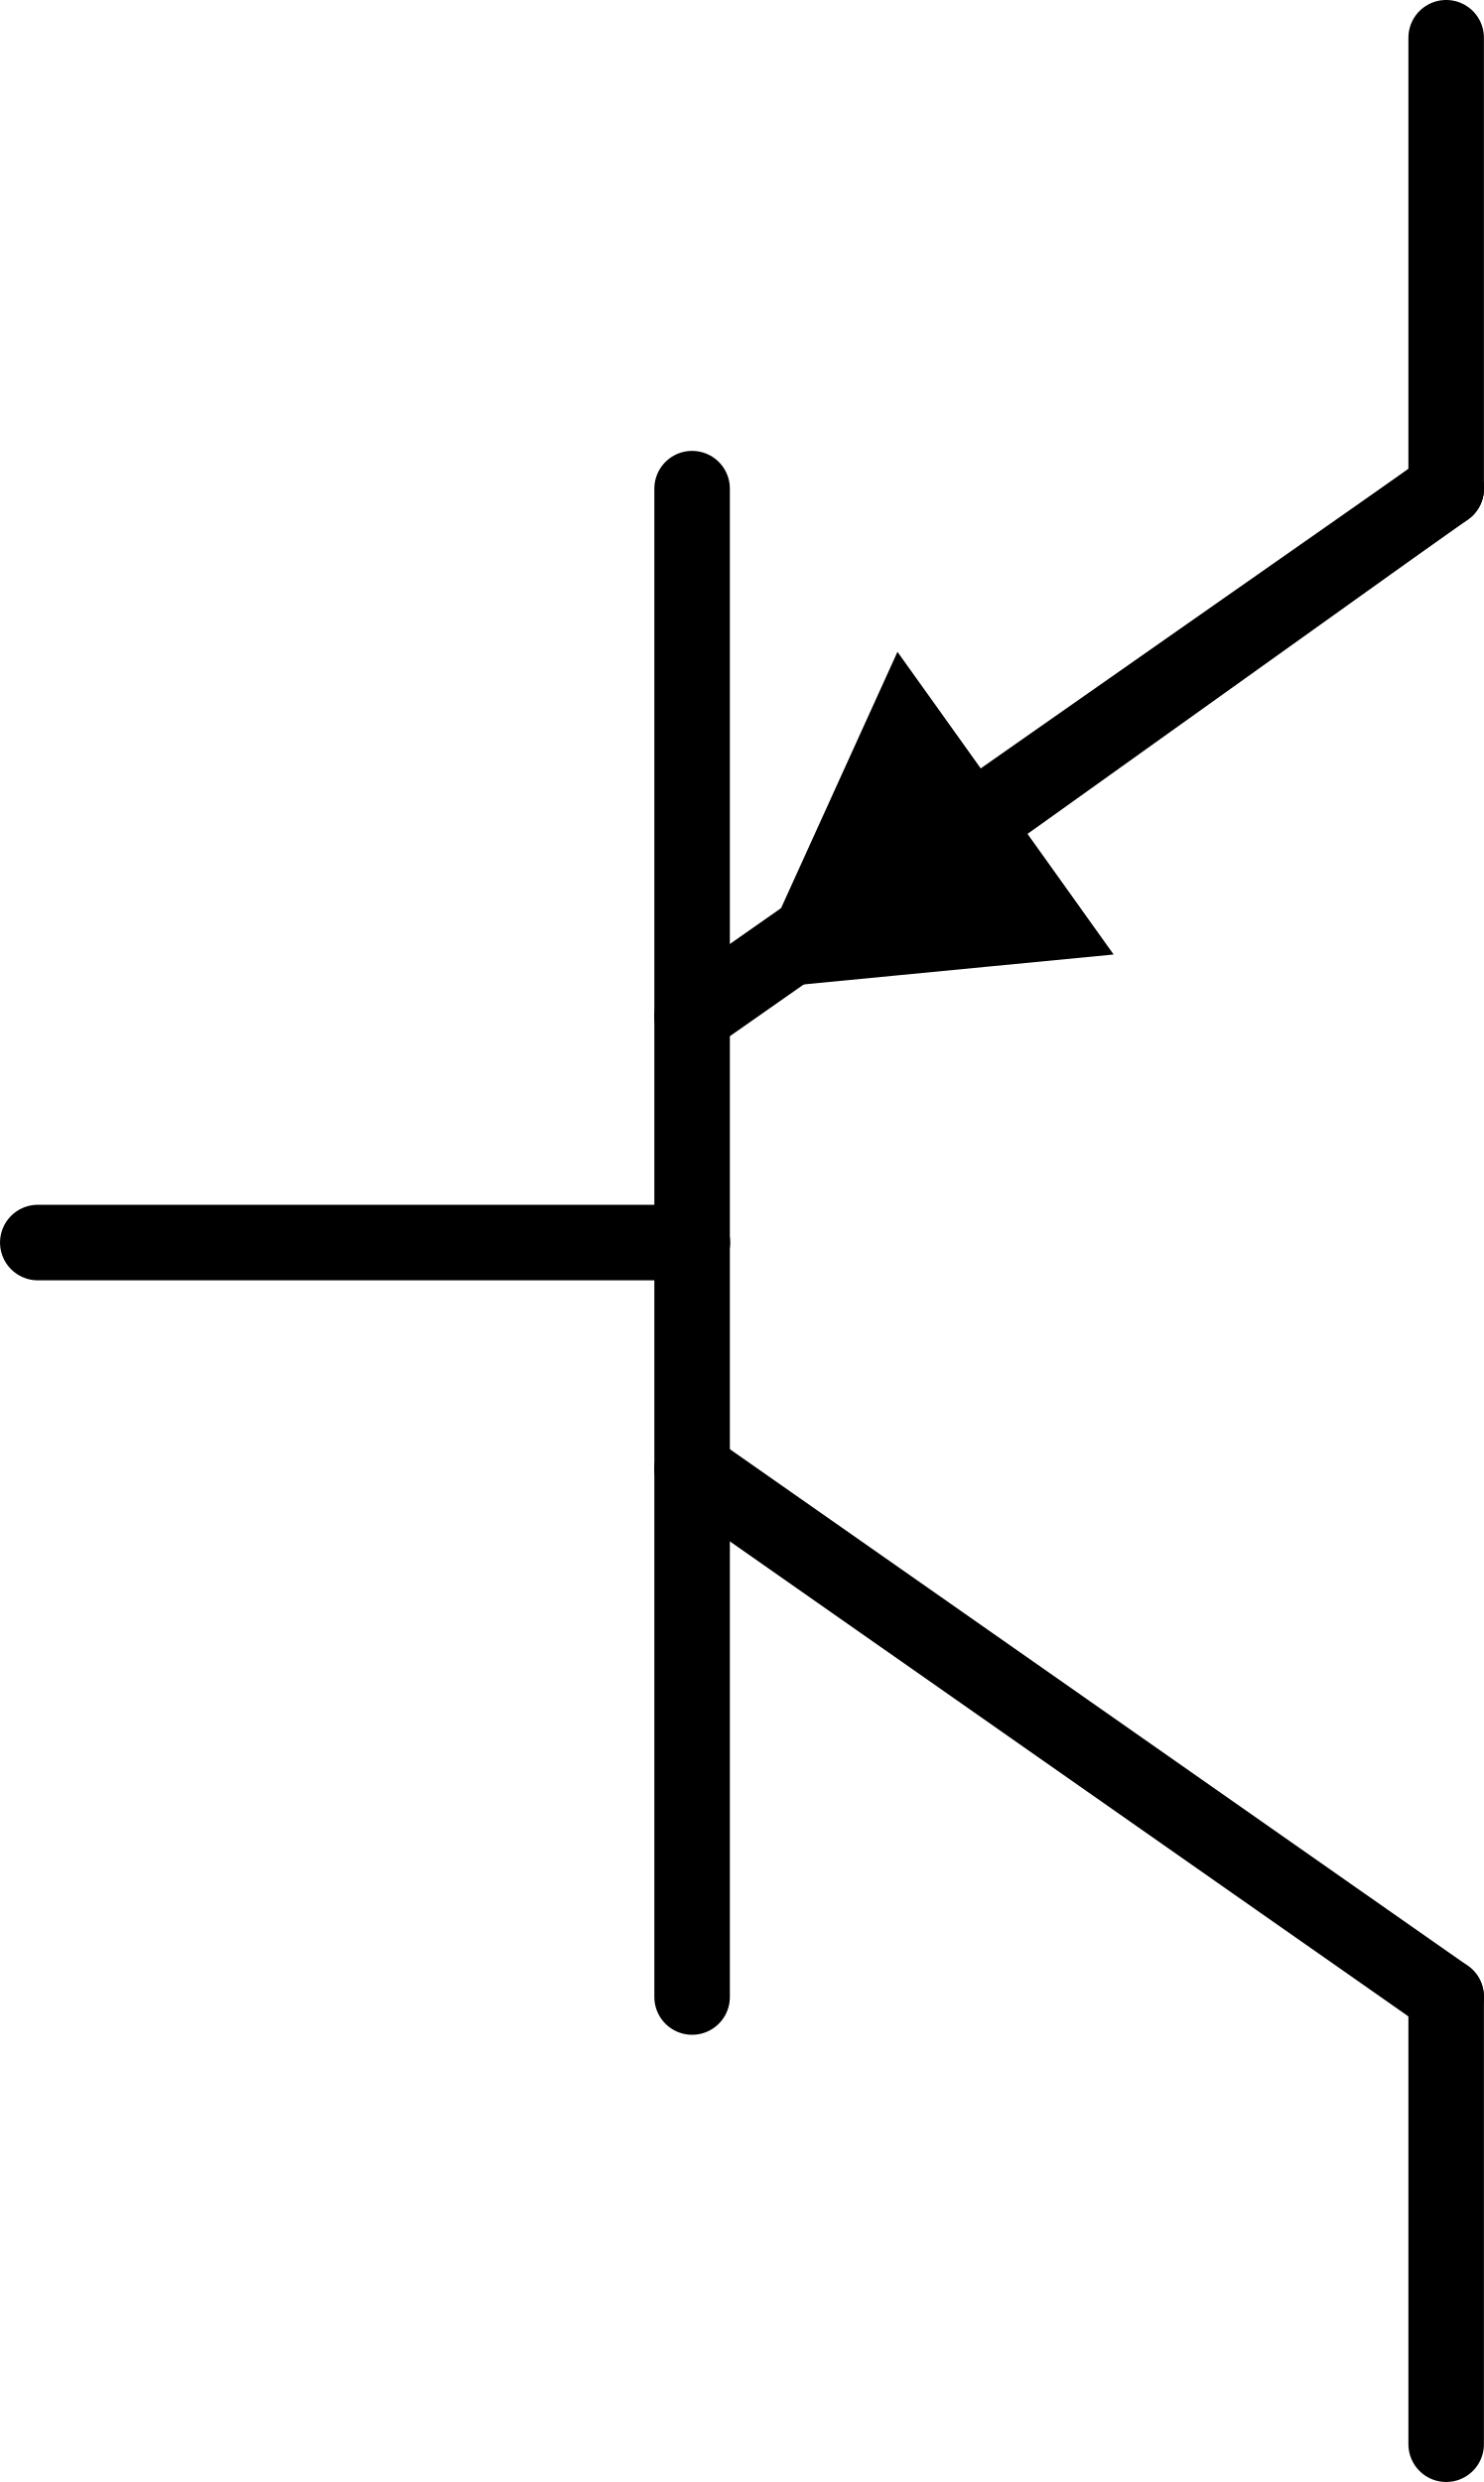
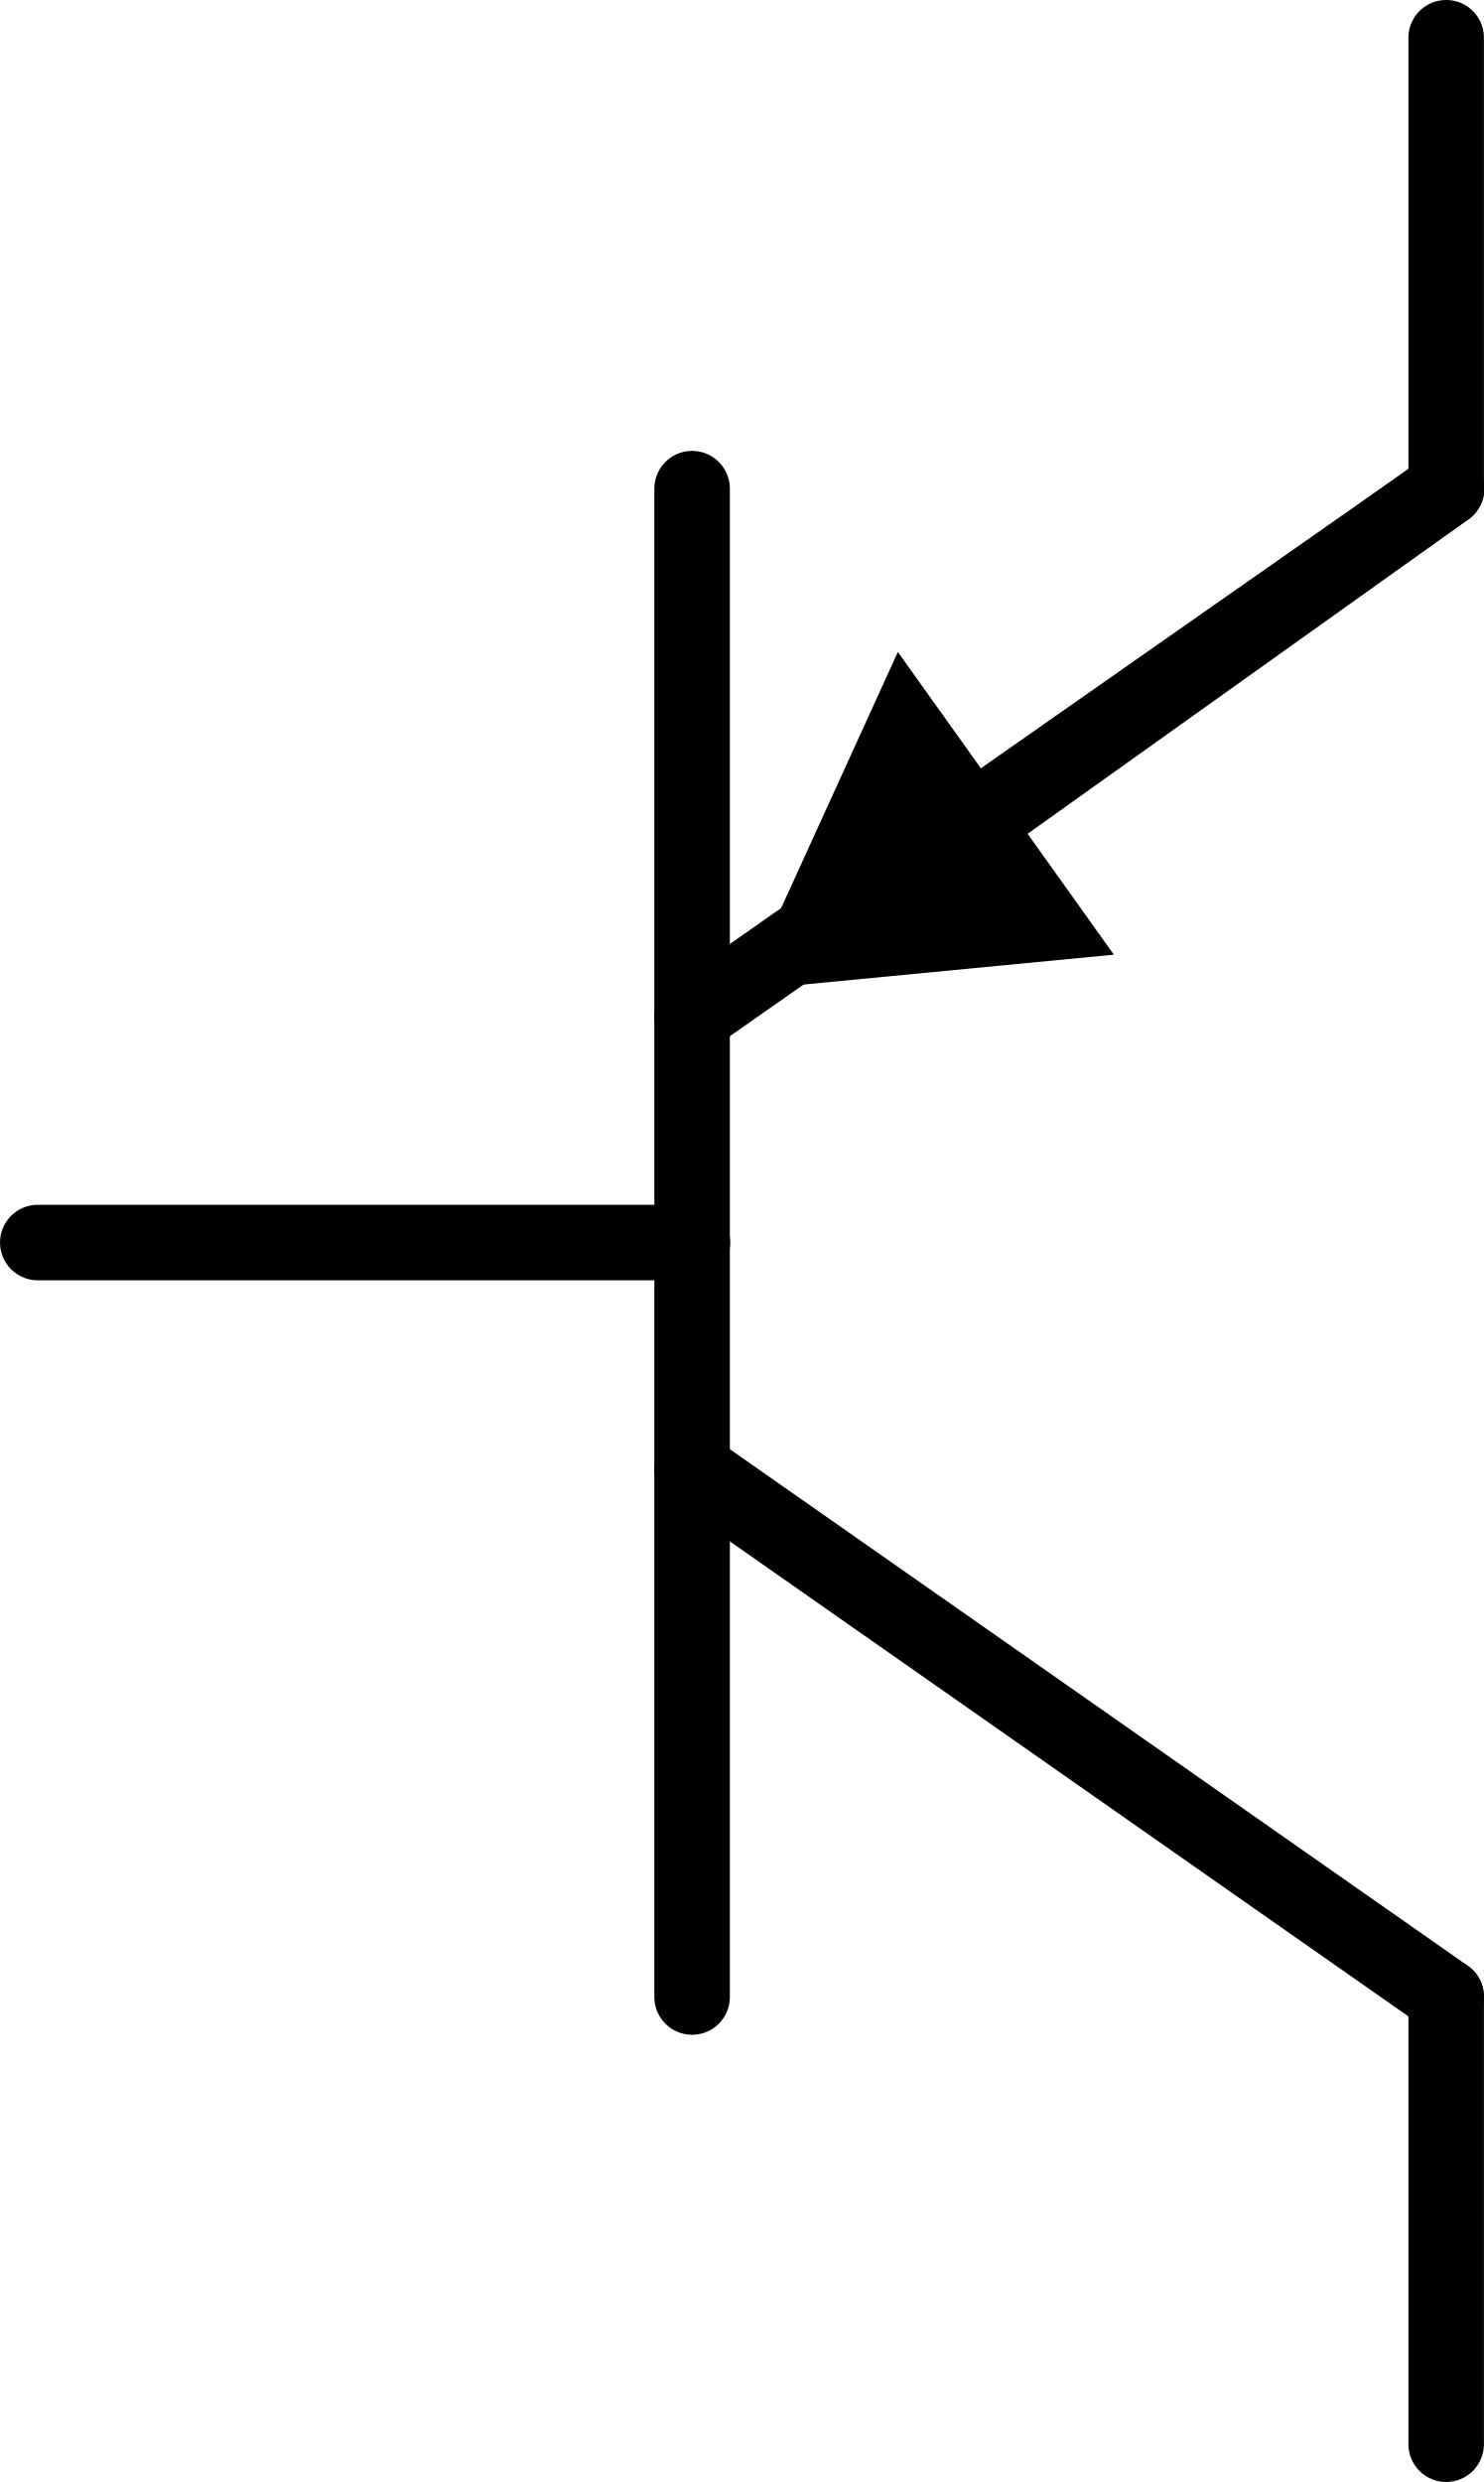
<svg xmlns="http://www.w3.org/2000/svg" width="5.207mm" height="8.708mm" viewBox="0 0 5.207 8.708" version="1.1" id="svg1">
-   <defs id="defs1">
-     <marker style="overflow:visible" id="TriangleInM-4-7-3-1" refX="0" refY="0" orient="auto">
-       <path transform="scale(-0.4)" style="fill:context-stroke;fill-rule:evenodd;stroke:context-stroke;stroke-width:1pt" d="M 5.77,0 -2.88,5 V -5 Z" id="path5871-95-5-0-8" />
-     </marker>
-   </defs>
+   <defs id="defs1" />
  <g id="layer1" transform="translate(-157.6917,-103.9813)">
    <path style="fill:none;stroke:#000000;stroke-width:0.265px;stroke-linecap:round;stroke-linejoin:round;stroke-opacity:1" d="M 29.104,79.783 V 81.365" id="path61" transform="translate(133.6623,24.33073)" />
    <path style="fill:none;stroke:#000000;stroke-width:0.265px;stroke-linecap:round;stroke-linejoin:round;stroke-opacity:1" d="M 29.104,88.226 V 86.656" id="path62" transform="translate(133.6623,24.33073)" />
    <path style="fill:none;stroke:#000000;stroke-width:0.265px;stroke-linecap:round;stroke-linejoin:round;stroke-opacity:1" d="m 26.458,81.365 v 5.292" id="path63" transform="translate(133.6623,24.33073)" />
    <path style="fill:none;stroke:#000000;stroke-width:0.265px;stroke-linecap:round;stroke-linejoin:round;stroke-opacity:1" d="m 26.458,83.217 2.646,-1.852" id="path64" transform="translate(133.6623,24.33073)" />
    <path style="fill:none;stroke:#000000;stroke-width:0.265px;stroke-linecap:round;stroke-linejoin:round;stroke-opacity:1" d="m 24.162,84.01 h 2.297" id="path65" transform="translate(133.6623,24.33073)" />
-     <path style="fill:none;stroke:#000000;stroke-width:0.265;stroke-linecap:round;stroke-linejoin:round;stroke-miterlimit:4;stroke-dasharray:none;stroke-opacity:1;marker-start:url(#TriangleInM-4-7-3-1)" d="m 27.252,82.687 1.852,-1.323" id="path66" transform="translate(133.6623,24.33073)" />
+     <g id="path66" style="opacity:1" transform="translate(133.6623,24.33073)">
+       <path style="baseline-shift:baseline;display:inline;overflow:visible;vector-effect:none;stroke-linecap:round;stroke-linejoin:round;enable-background:accumulate;stop-color:#000000;stop-opacity:1" d="m 29.027,81.256 -1.852,1.324 a 0.132,0.132 0 0 0 -0.031,0.184 0.132,0.132 0 0 0 0.184,0.031 l 1.854,-1.322 a 0.132,0.132 0 0 0 0.031,-0.186 0.132,0.132 0 0 0 -0.186,-0.031 z" id="path5" />
+       <g id="g2">
+         <g id="path2" style="opacity:1">
+           <path style="baseline-shift:baseline;display:inline;overflow:visible;vector-effect:none;fill-rule:evenodd;enable-background:accumulate;stop-color:#000000;stop-opacity:1" d="m 26.754,83.043 0.438,-0.964 0.616,0.863 z" id="path3" />
+           <path style="baseline-shift:baseline;display:inline;overflow:visible;vector-effect:none;fill-rule:evenodd;enable-background:accumulate;stop-color:#000000;stop-opacity:1" d="M 27.18,81.938 26.639,83.125 27.938,83 Z m 0.025,0.281 0.477,0.664 -0.812,0.078 z" id="path4" />
+         </g>
+       </g>
+     </g>
    <path style="fill:none;stroke:#000000;stroke-width:0.265px;stroke-linecap:round;stroke-linejoin:miter;stroke-opacity:1" d="M 29.104,86.656 26.458,84.804" id="path67" transform="translate(133.6623,24.33073)" />
  </g>
</svg>
